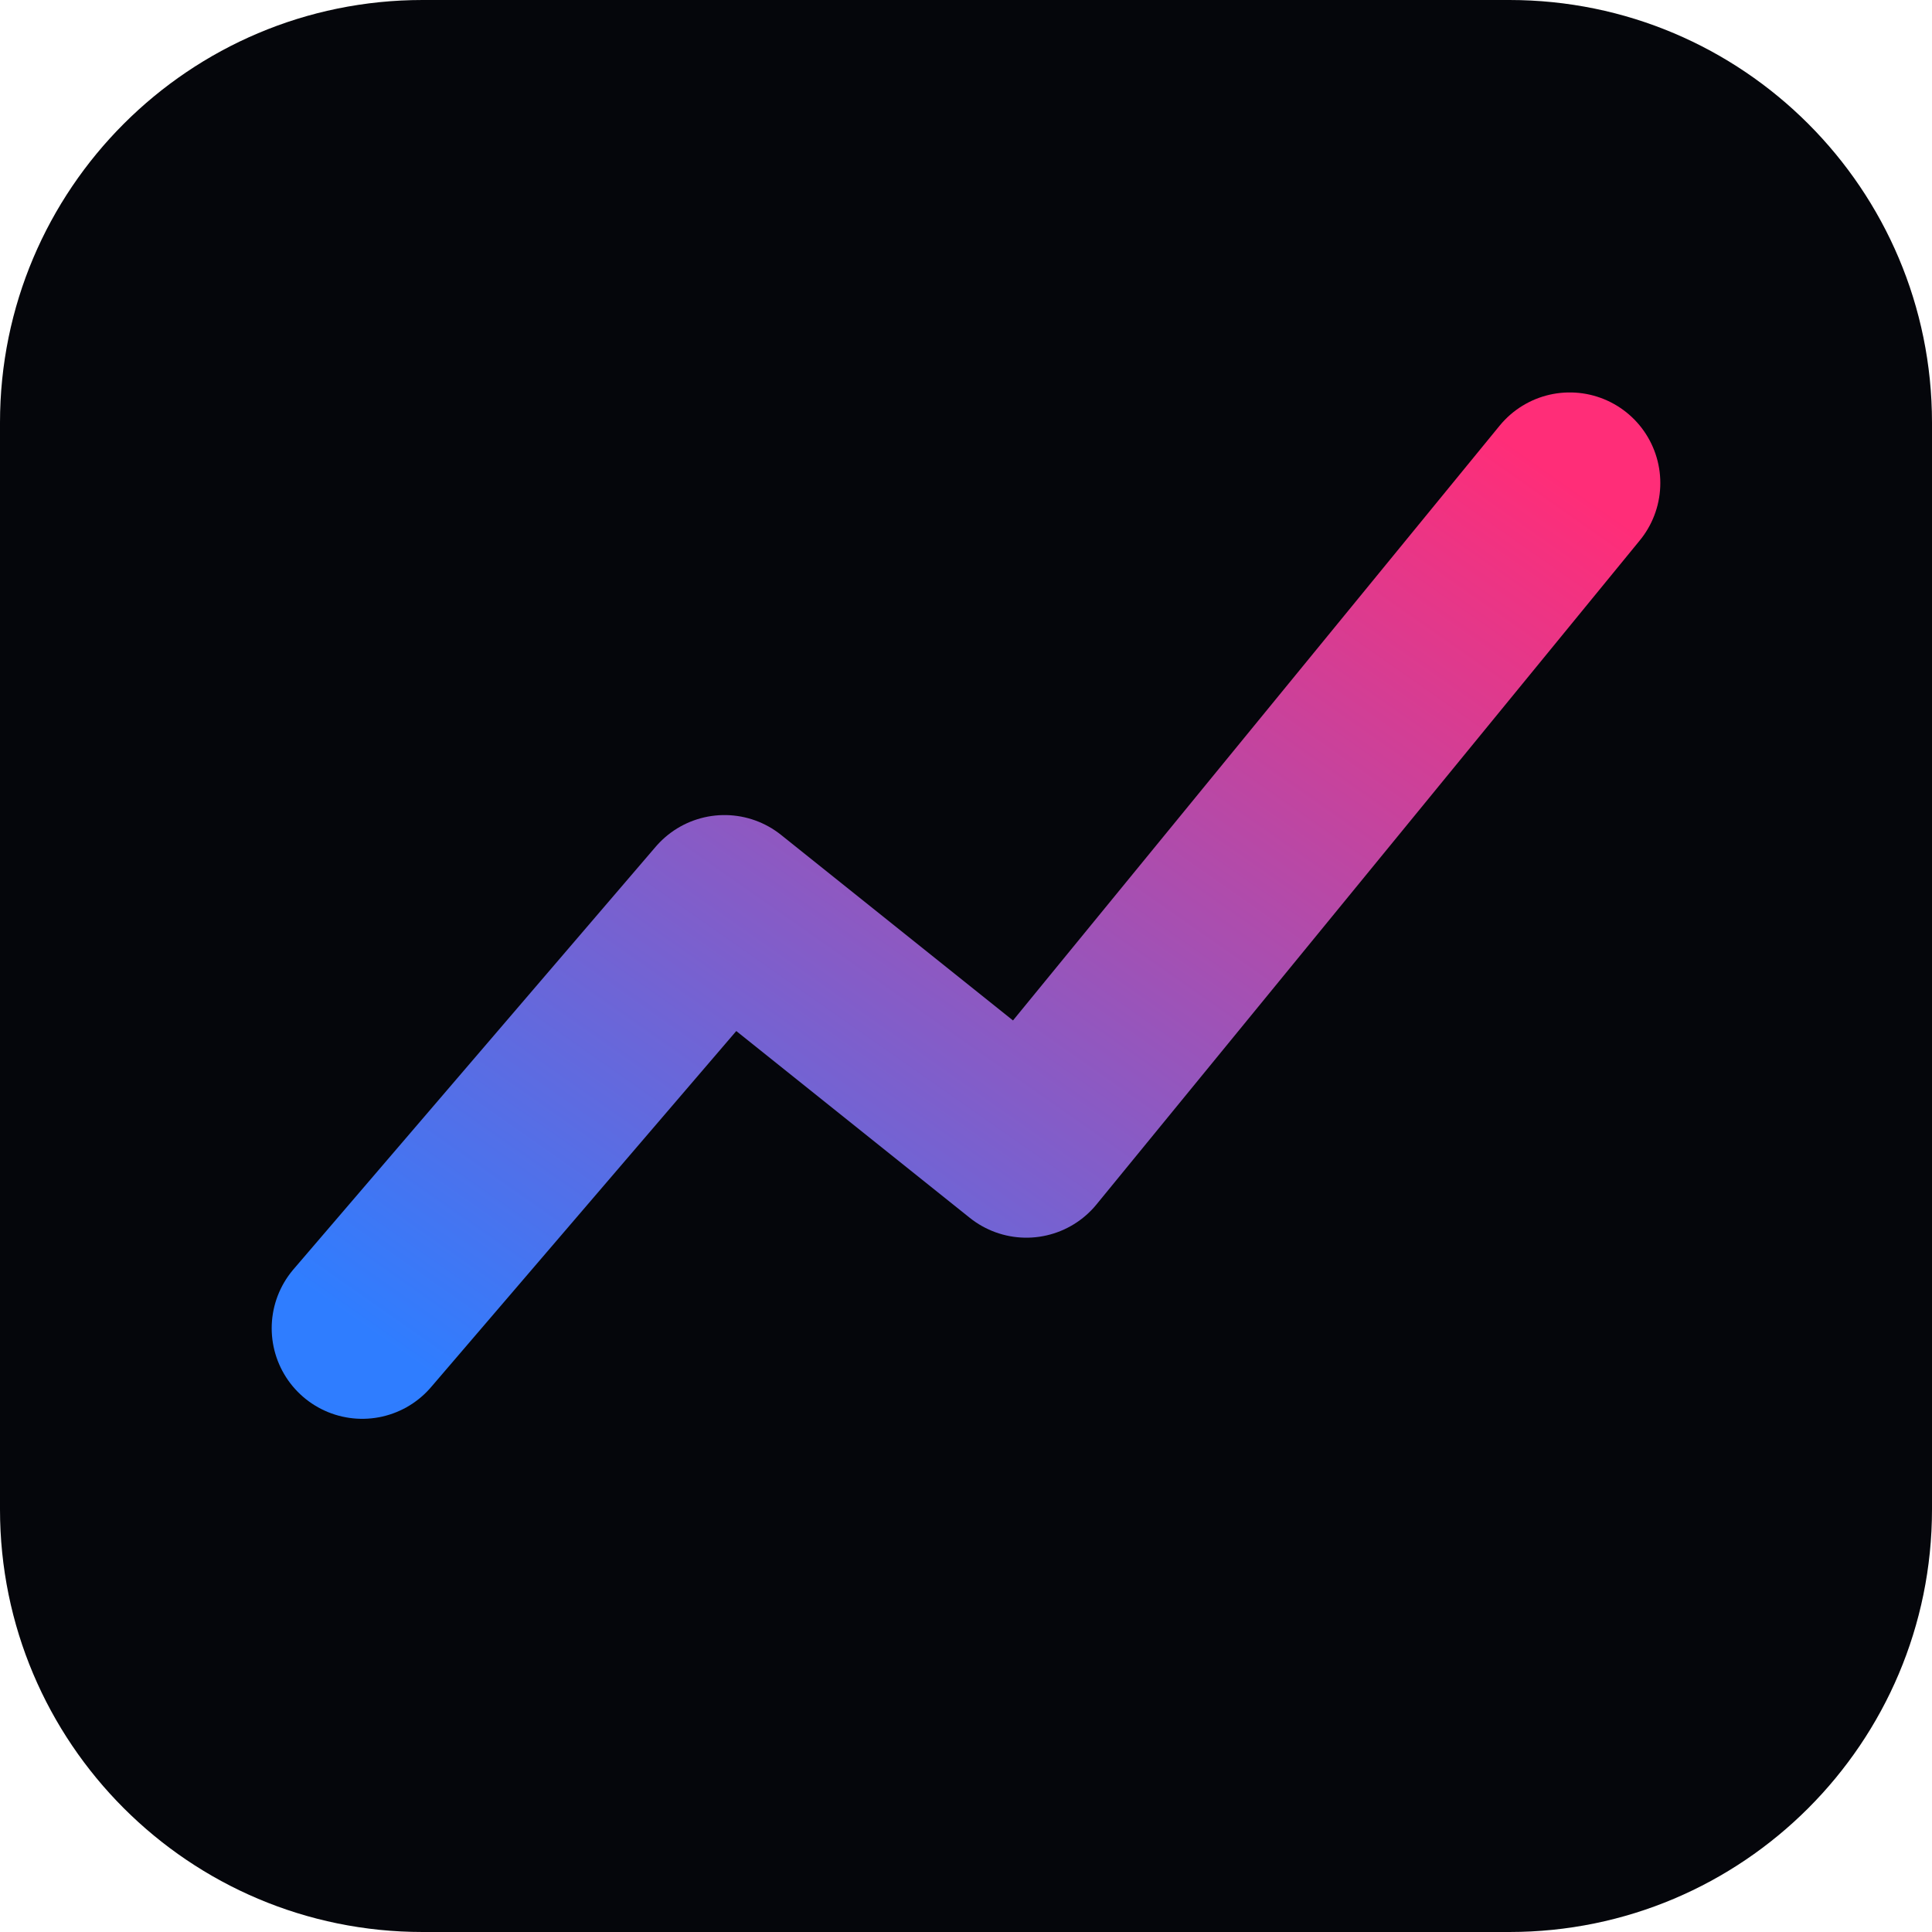
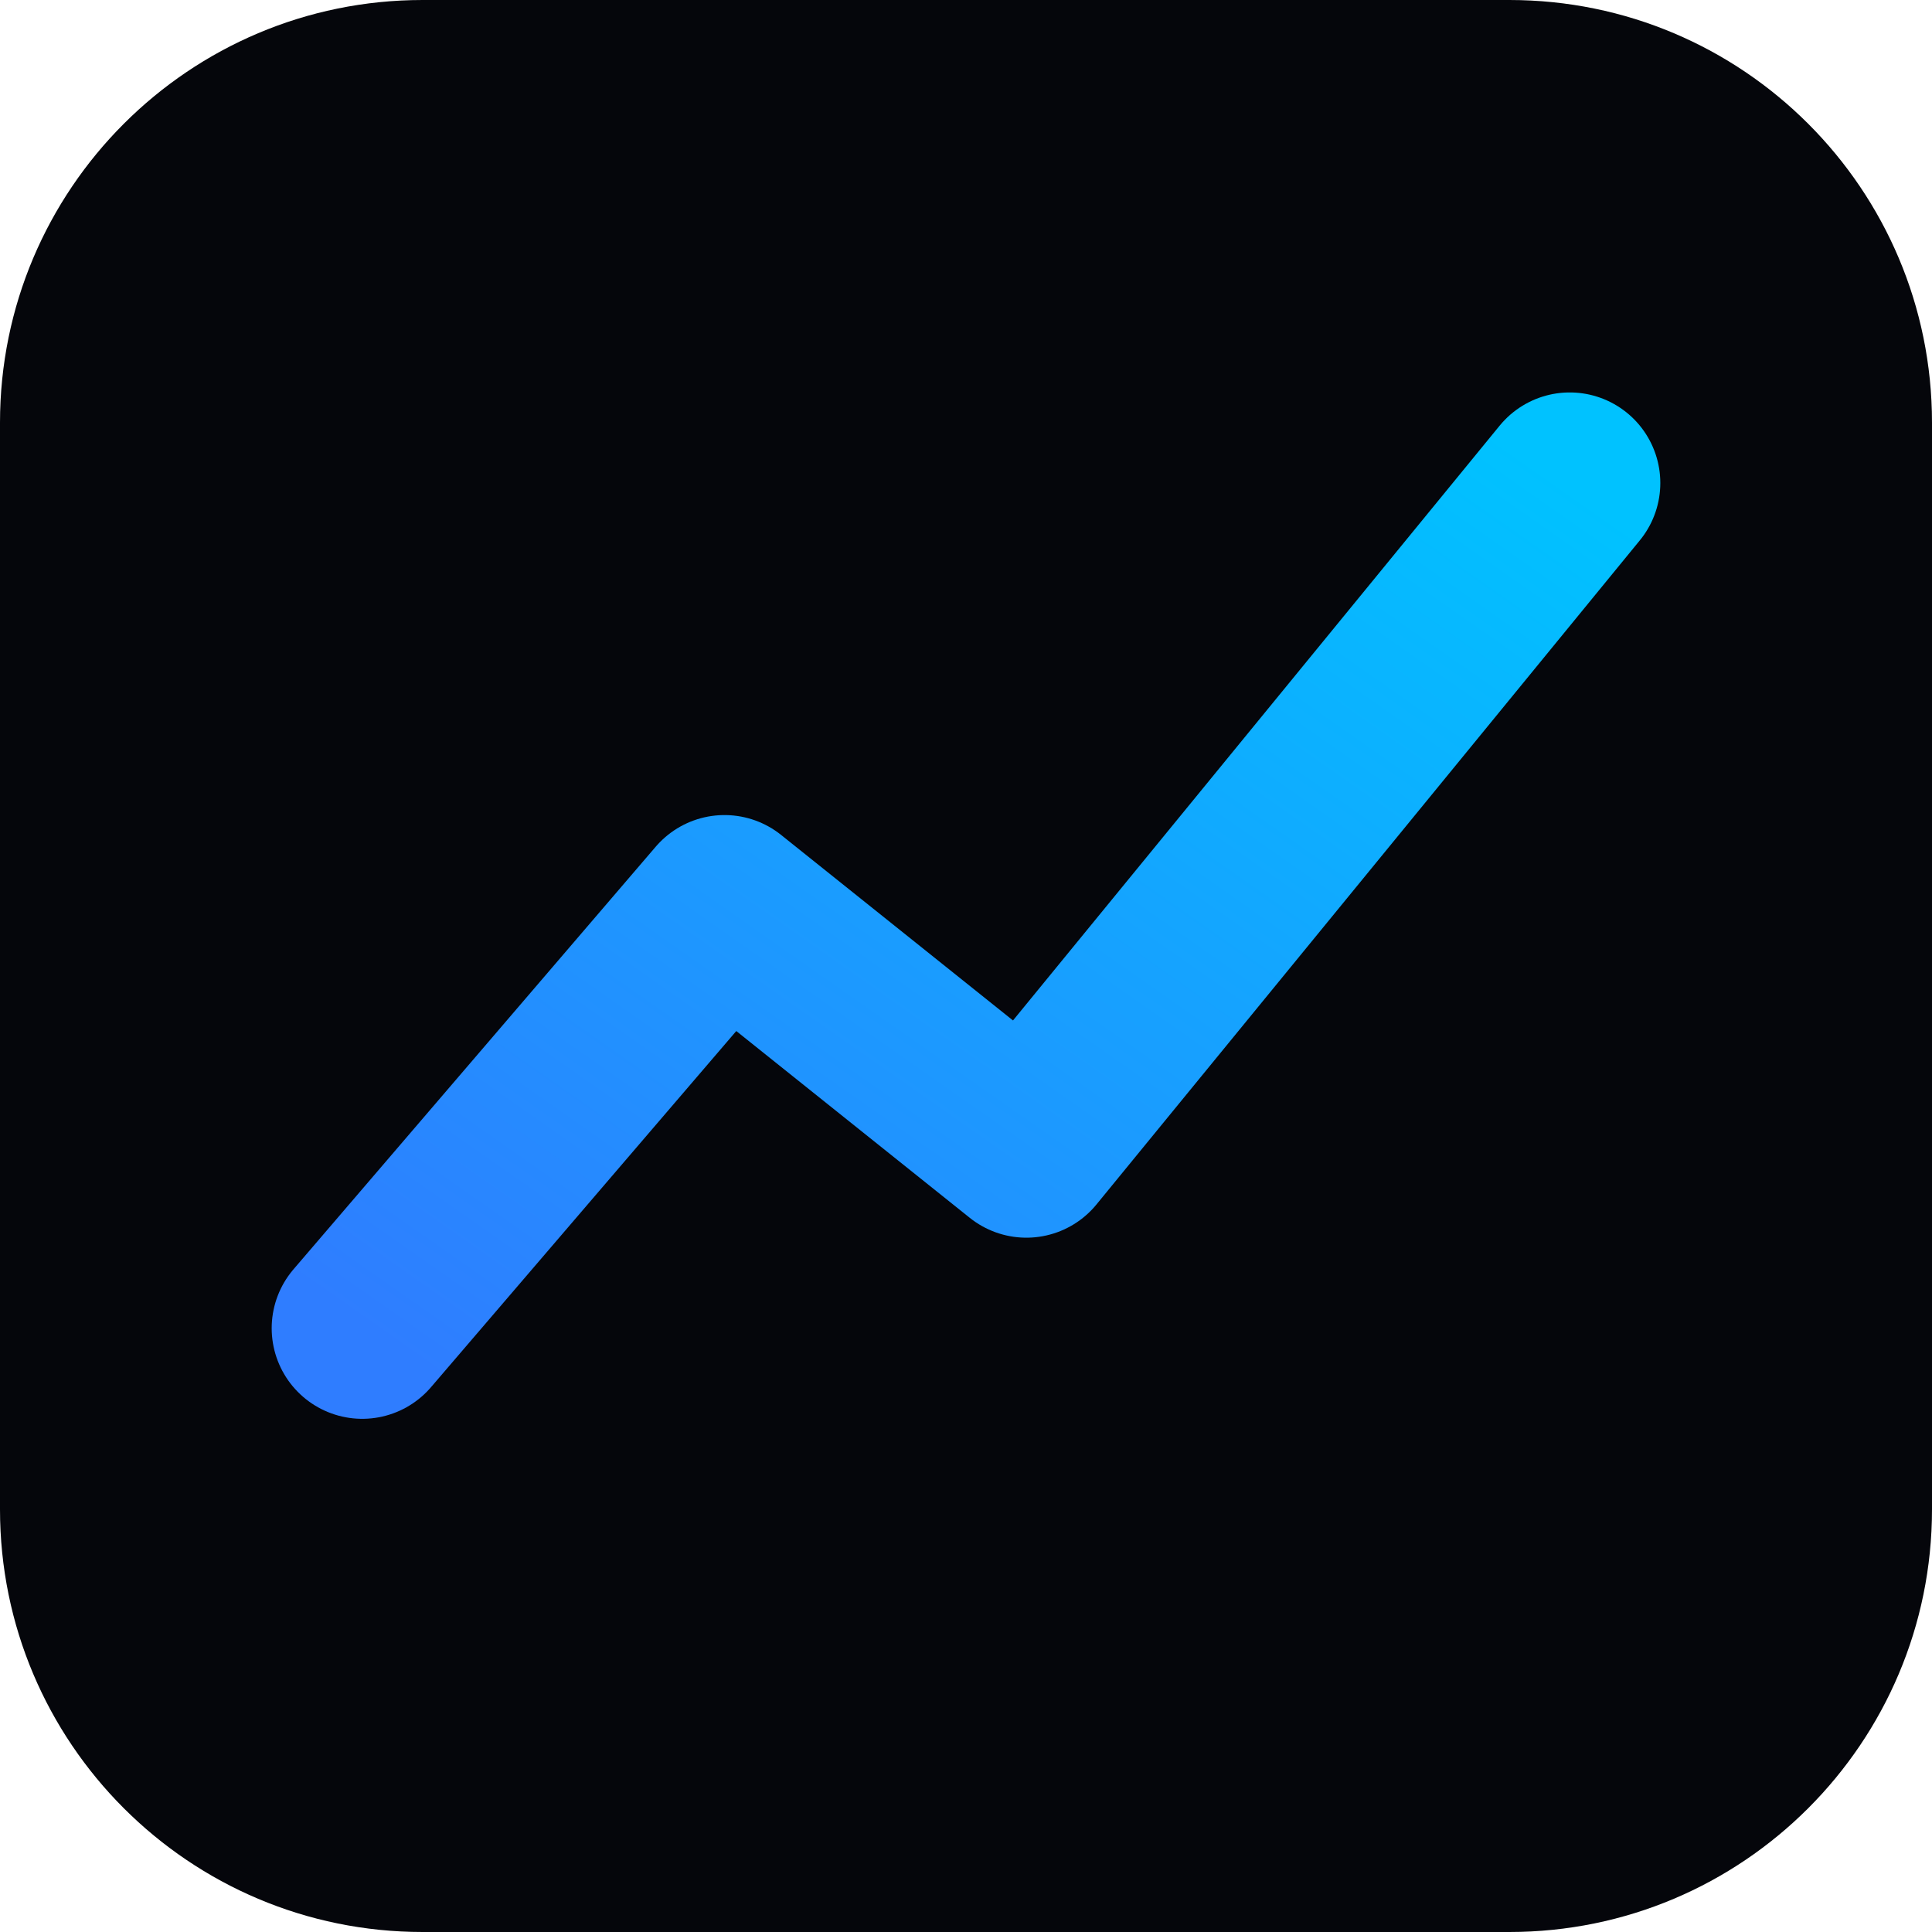
<svg xmlns="http://www.w3.org/2000/svg" viewBox="0 0 32 32">
  <defs>
    <linearGradient id="g" x1="0" y1="1" x2="1" y2="0">
      <stop offset="0" stop-color="#2f7dff" />
-       <stop offset="1" stop-color="#ff2d78" />
+       <stop offset="1" stop-color="#00c2ff" />
    </linearGradient>
  </defs>
  <rect width="32" height="32" rx="7" fill="#05060b" />
  <path d="M6 22l6-7 5 4 9-11" fill="none" stroke="url(#g)" stroke-width="3" stroke-linecap="round" stroke-linejoin="round" />
</svg>
